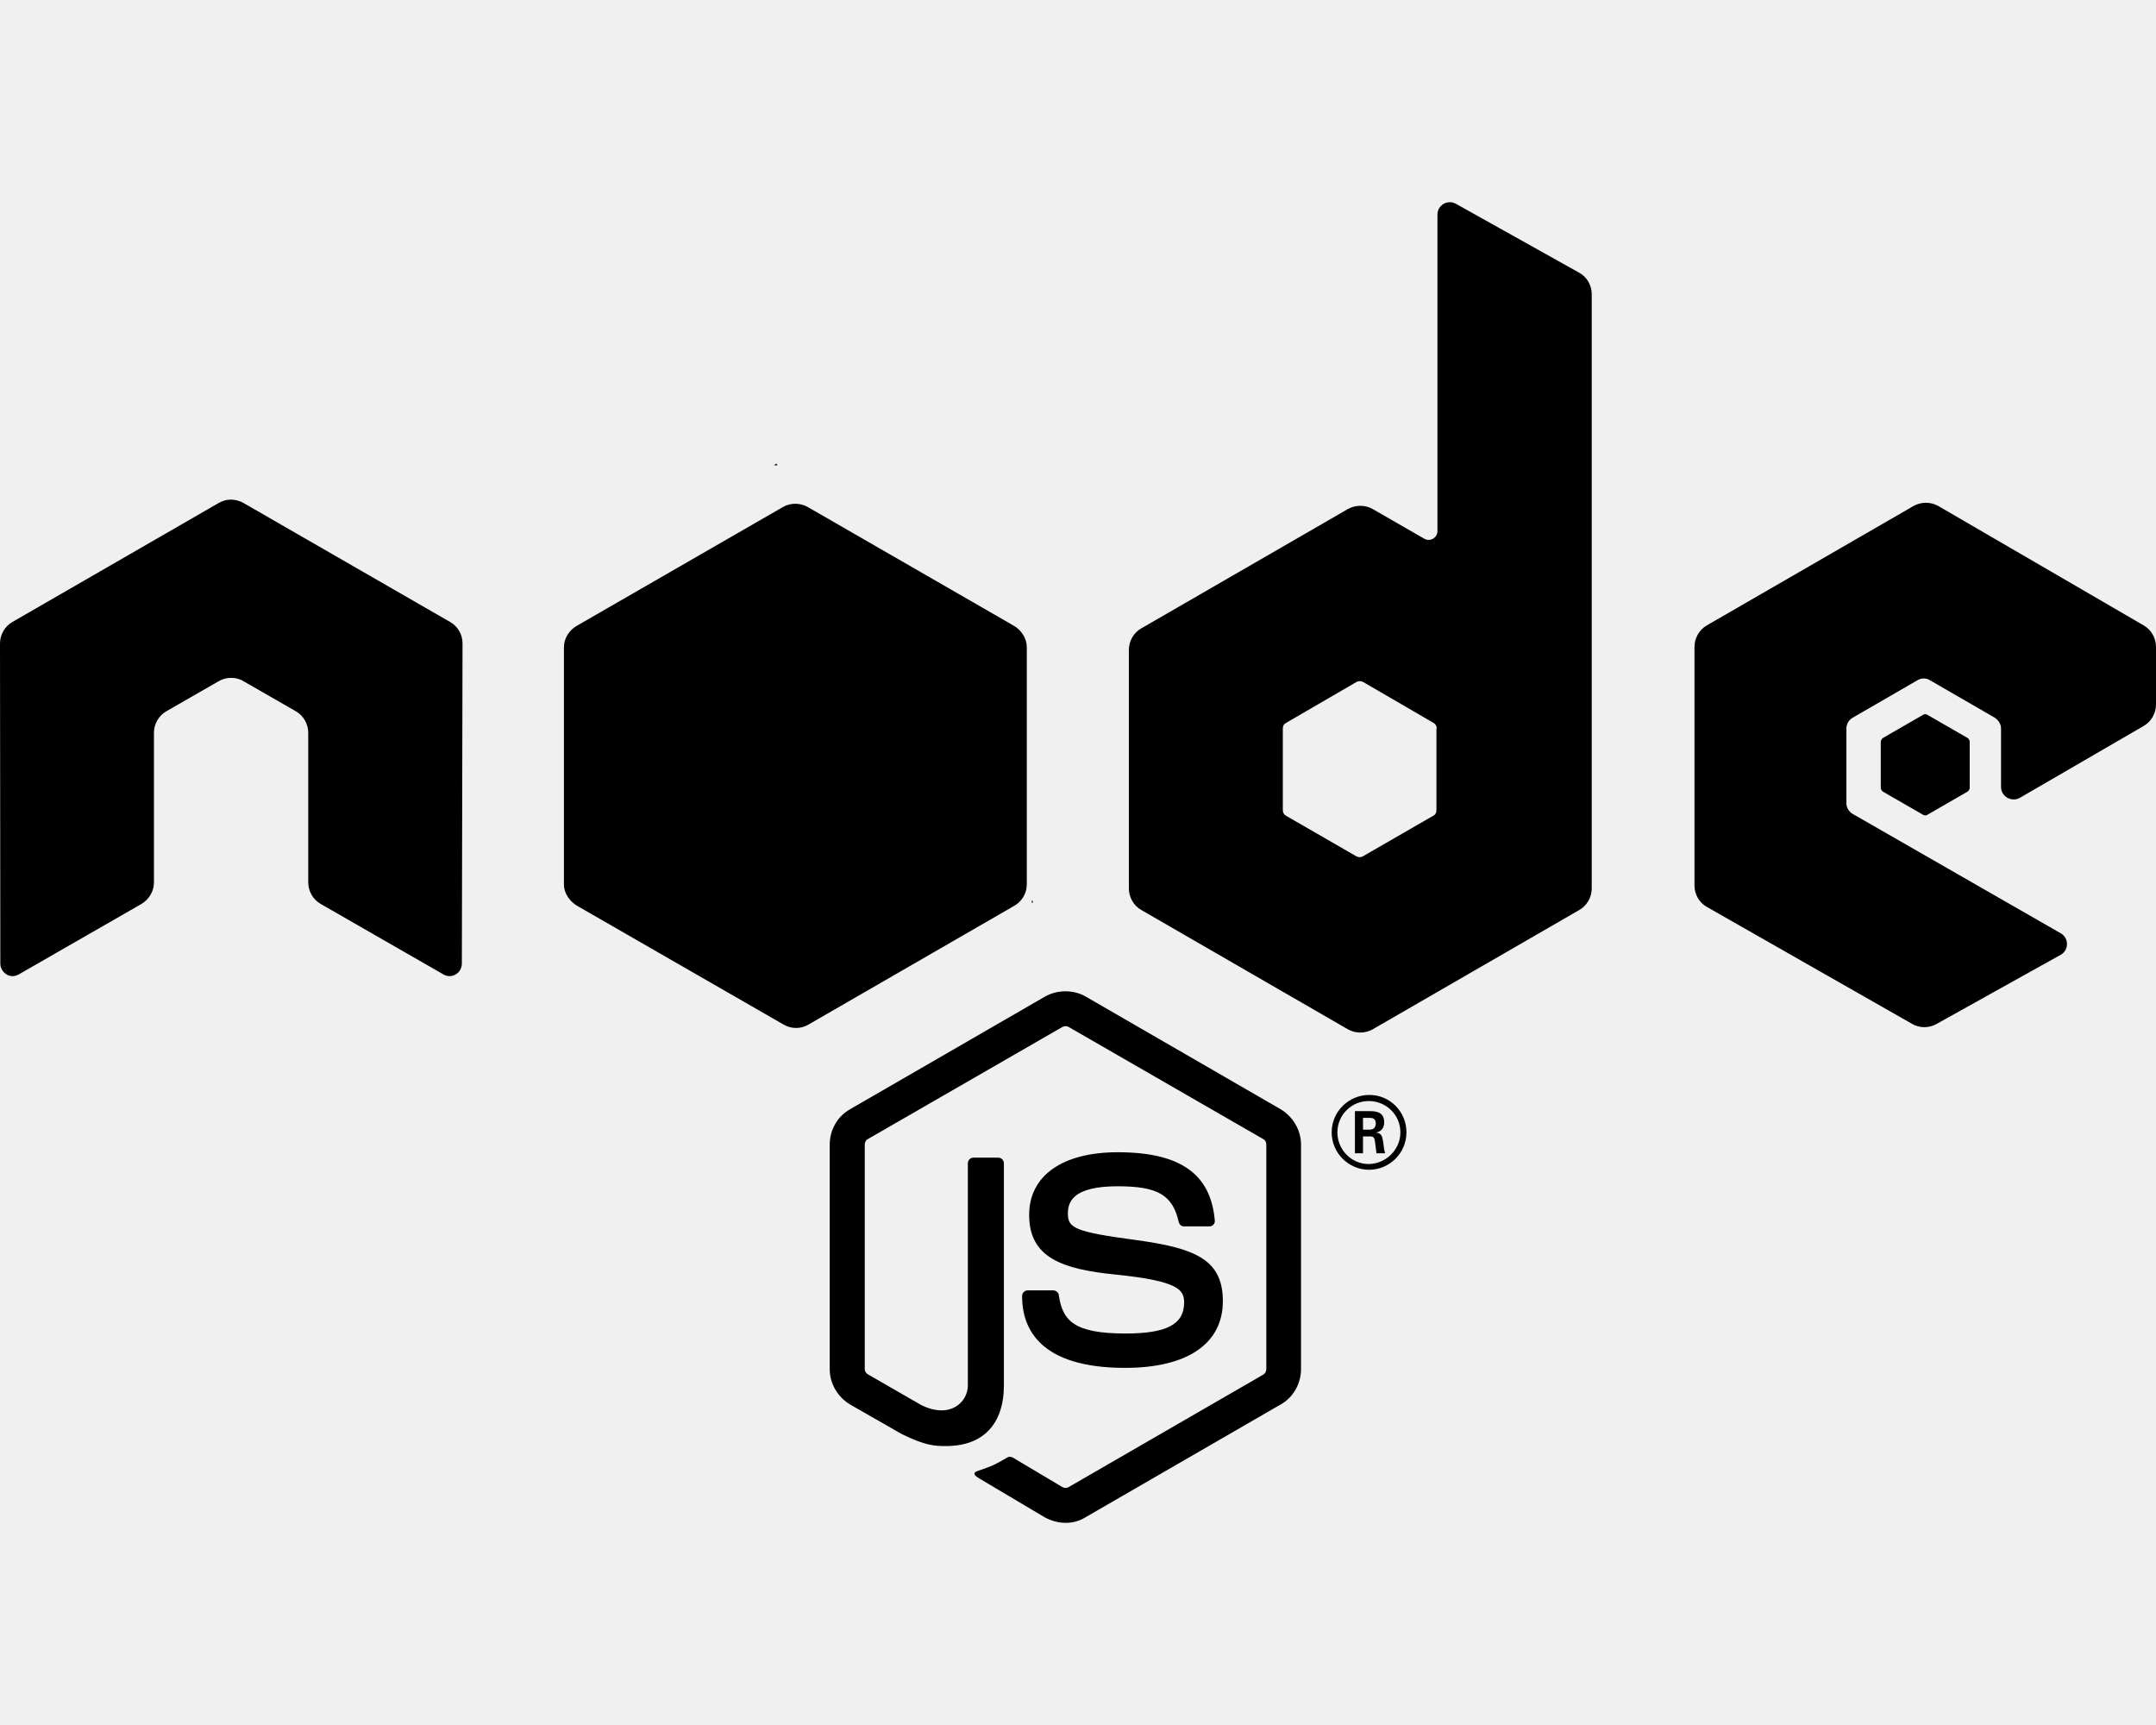
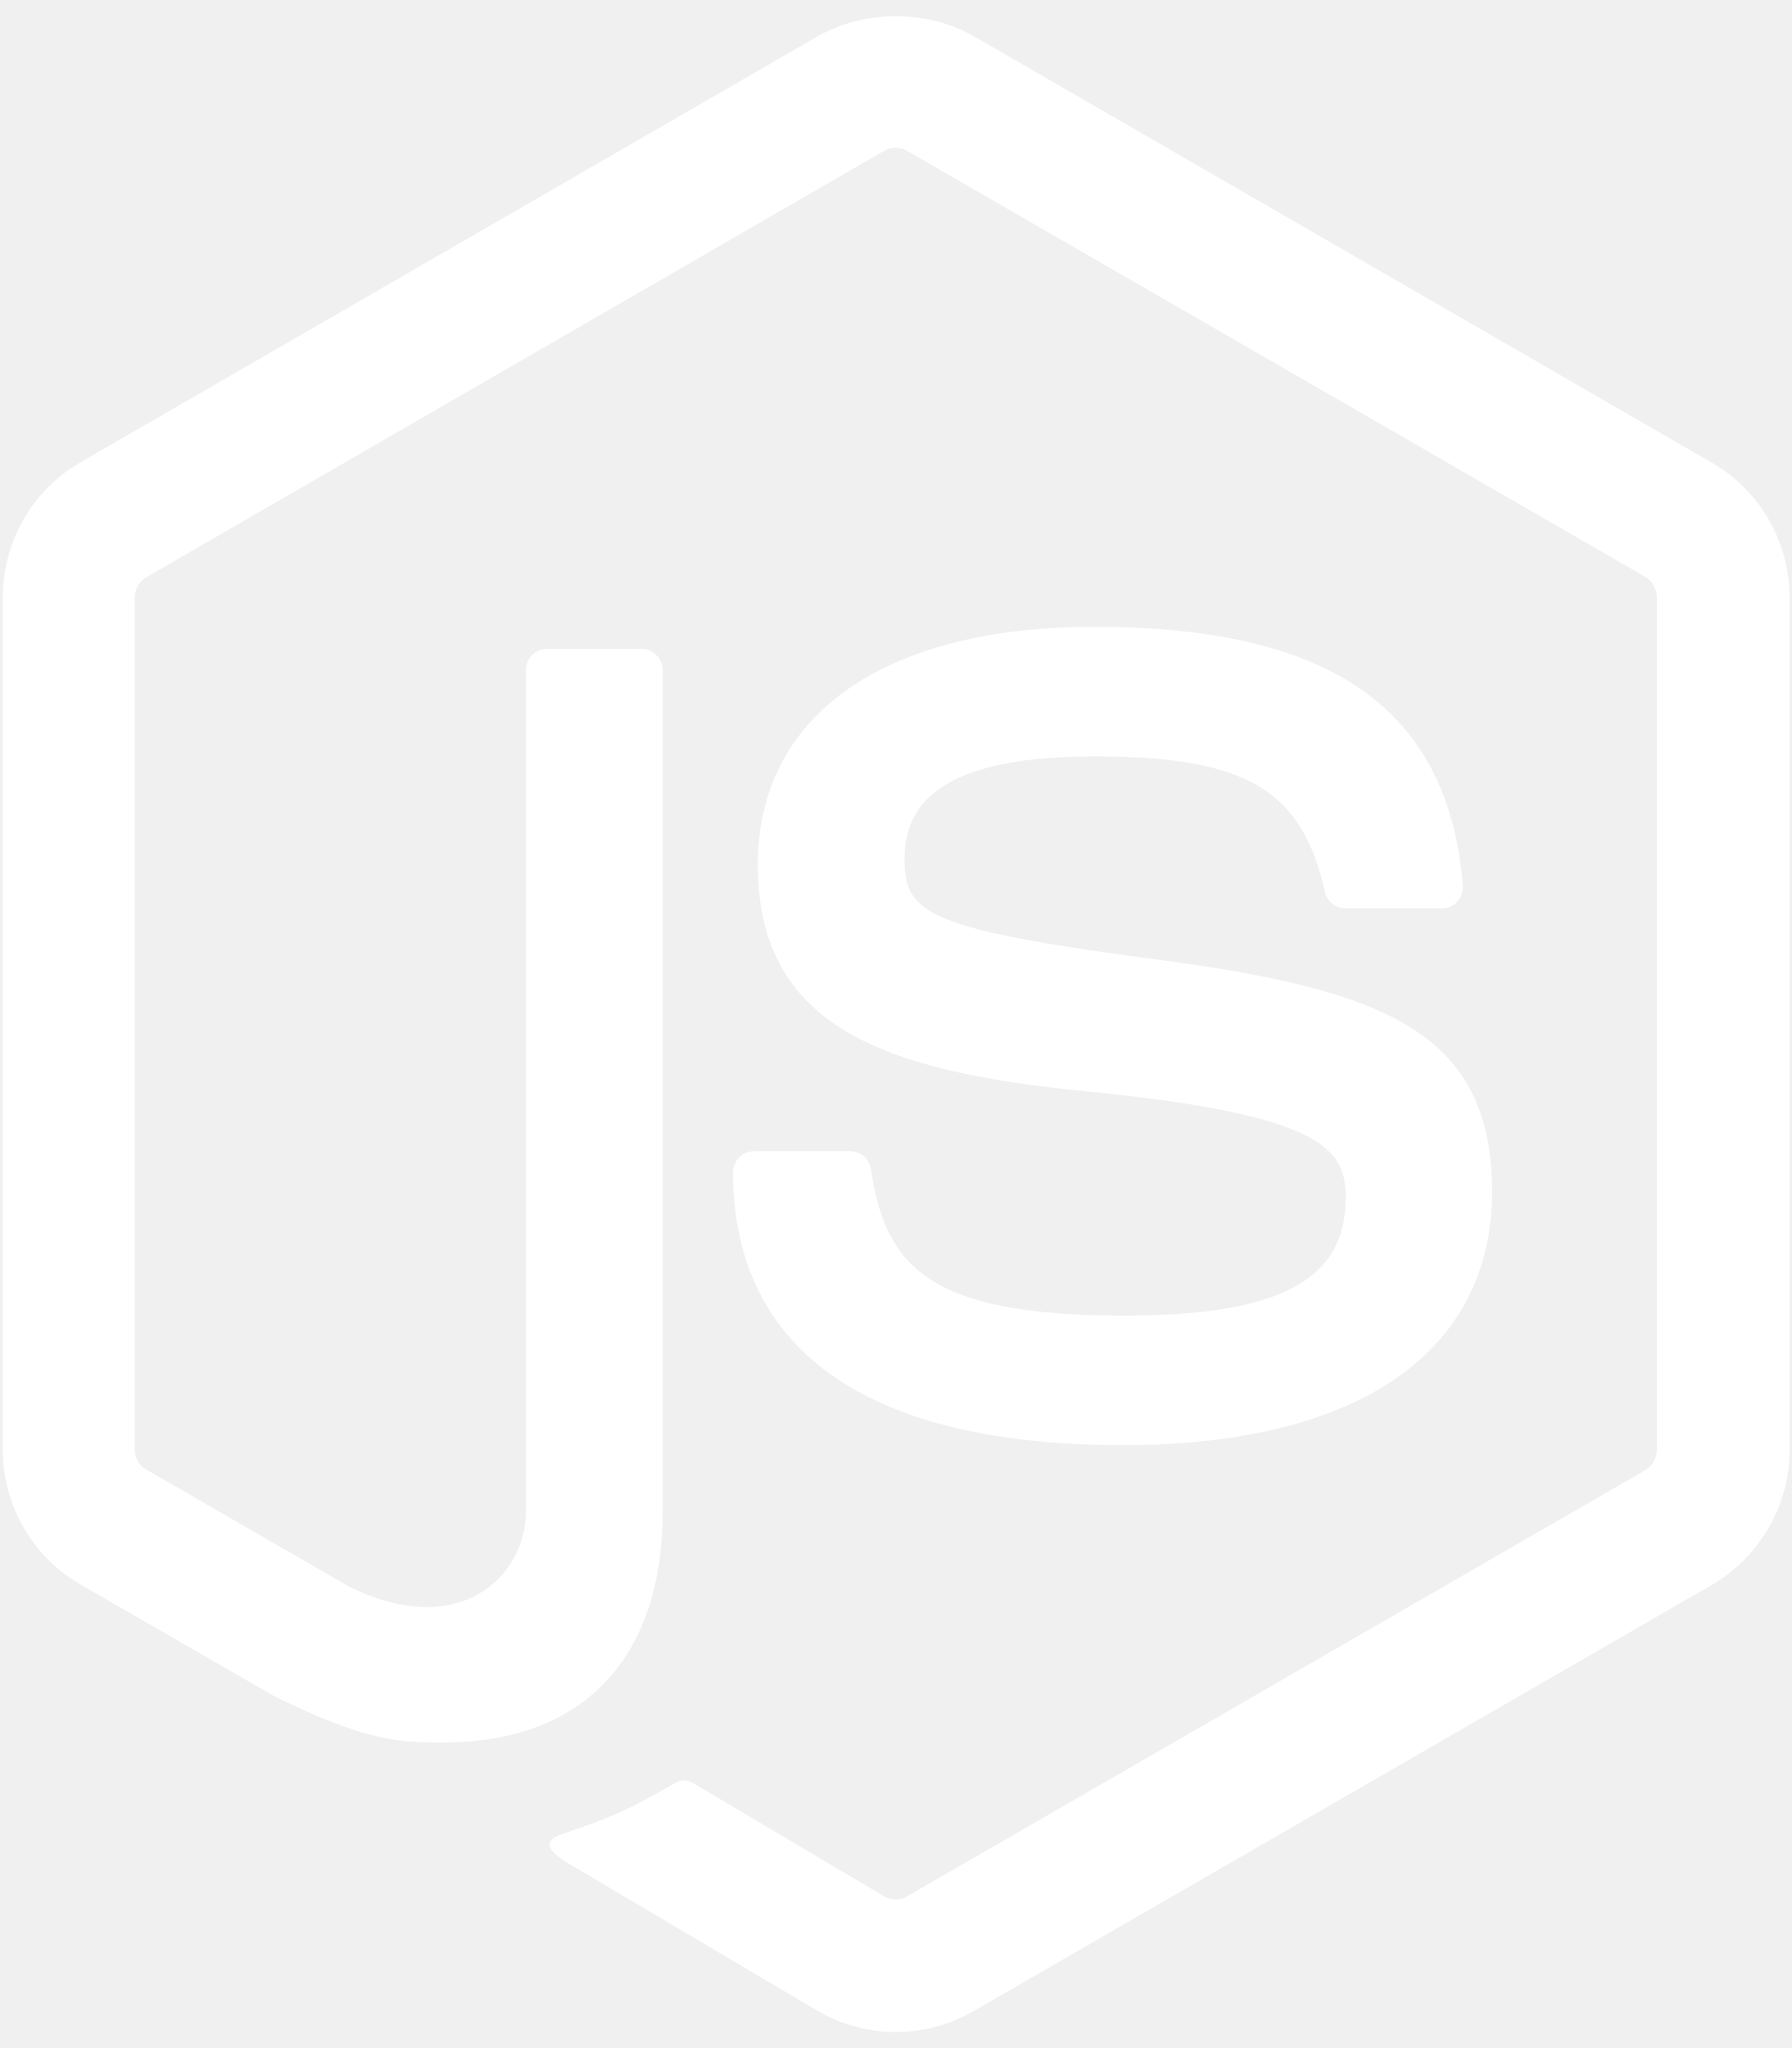
- <svg xmlns="http://www.w3.org/2000/svg" viewBox="0 0 640 512">
-   <path d="M316.3 452c-2.1 0-4.2-.6-6.1-1.6L291 439c-2.9-1.6-1.5-2.2-.5-2.5 3.8-1.3 4.6-1.6 8.7-4 .4-.2 1-.1 1.4 .1l14.8 8.8c.5 .3 1.3 .3 1.8 0L375 408c.5-.3 .9-.9 .9-1.6v-66.7c0-.7-.3-1.3-.9-1.6l-57.8-33.3c-.5-.3-1.2-.3-1.8 0l-57.8 33.3c-.6 .3-.9 1-.9 1.6v66.7c0 .6 .4 1.2 .9 1.5l15.8 9.1c8.6 4.3 13.9-.8 13.9-5.8v-65.9c0-.9 .7-1.7 1.7-1.7h7.3c.9 0 1.7 .7 1.7 1.7v65.9c0 11.5-6.2 18-17.1 18-3.3 0-6 0-13.3-3.6l-15.2-8.7c-3.7-2.2-6.1-6.2-6.1-10.5v-66.7c0-4.3 2.3-8.4 6.1-10.5l57.8-33.4c3.7-2.1 8.5-2.1 12.1 0l57.8 33.4c3.7 2.2 6.1 6.2 6.1 10.5v66.7c0 4.3-2.3 8.4-6.1 10.5l-57.8 33.4c-1.7 1.1-3.8 1.7-6 1.7zm46.7-65.8c0-12.5-8.4-15.8-26.2-18.2-18-2.4-19.8-3.6-19.8-7.8 0-3.5 1.5-8.1 14.8-8.1 11.9 0 16.3 2.6 18.1 10.6 .2 .8 .8 1.3 1.6 1.3h7.5c.5 0 .9-.2 1.2-.5 .3-.4 .5-.8 .4-1.3-1.2-13.8-10.3-20.2-28.8-20.2-16.5 0-26.3 7-26.3 18.6 0 12.7 9.8 16.1 25.6 17.7 18.9 1.9 20.4 4.6 20.4 8.3 0 6.5-5.2 9.2-17.4 9.2-15.3 0-18.7-3.8-19.8-11.4-.1-.8-.8-1.4-1.7-1.4h-7.5c-.9 0-1.7 .7-1.7 1.7 0 9.7 5.3 21.3 30.6 21.3 18.5 0 29-7.2 29-19.8zm54.5-50.1c0 6.1-5 11.1-11.1 11.1s-11.1-5-11.1-11.1c0-6.3 5.2-11.1 11.1-11.1 6-.1 11.1 4.8 11.1 11.1zm-1.8 0c0-5.2-4.2-9.3-9.4-9.3-5.1 0-9.3 4.1-9.3 9.3 0 5.2 4.2 9.4 9.3 9.4 5.2-.1 9.4-4.3 9.4-9.4zm-4.5 6.2h-2.6c-.1-.6-.5-3.8-.5-3.9-.2-.7-.4-1.1-1.3-1.1h-2.2v5h-2.4v-12.5h4.3c1.5 0 4.4 0 4.4 3.3 0 2.3-1.5 2.8-2.4 3.1 1.7 .1 1.8 1.2 2.1 2.8 .1 1 .3 2.7 .6 3.3zm-2.8-8.8c0-1.7-1.2-1.7-1.8-1.7h-2v3.5h1.9c1.6 0 1.9-1.1 1.9-1.8zM137.3 191c0-2.7-1.4-5.1-3.7-6.4l-61.3-35.3c-1-.6-2.2-.9-3.4-1h-.6c-1.2 0-2.3 .4-3.4 1L3.7 184.6C1.4 185.9 0 188.4 0 191l.1 95c0 1.3 .7 2.5 1.8 3.2 1.1 .7 2.5 .7 3.7 0L42 268.3c2.3-1.4 3.7-3.8 3.7-6.4v-44.4c0-2.6 1.4-5.1 3.7-6.4l15.5-8.9c1.2-.7 2.4-1 3.7-1 1.3 0 2.6 .3 3.7 1l15.5 8.9c2.3 1.3 3.7 3.8 3.7 6.4v44.4c0 2.6 1.4 5.1 3.7 6.4l36.4 20.9c1.1 .7 2.6 .7 3.7 0 1.1-.6 1.8-1.9 1.8-3.2l.2-95zM472.5 87.3v176.4c0 2.6-1.4 5.1-3.7 6.4l-61.3 35.4c-2.3 1.3-5.1 1.3-7.4 0l-61.3-35.4c-2.3-1.3-3.7-3.8-3.7-6.4v-70.8c0-2.6 1.4-5.1 3.7-6.4l61.3-35.4c2.3-1.3 5.1-1.3 7.4 0l15.3 8.8c1.7 1 3.9-.3 3.9-2.2v-94c0-2.8 3-4.6 5.5-3.2l36.5 20.4c2.3 1.2 3.8 3.7 3.8 6.4zm-46 128.9c0-.7-.4-1.3-.9-1.6l-21-12.2c-.6-.3-1.3-.3-1.9 0l-21 12.2c-.6 .3-.9 .9-.9 1.6v24.3c0 .7 .4 1.3 .9 1.6l21 12.1c.6 .3 1.3 .3 1.8 0l21-12.1c.6-.3 .9-.9 .9-1.6v-24.3zm209.8-.7c2.3-1.3 3.7-3.8 3.7-6.4V192c0-2.6-1.4-5.1-3.7-6.4l-60.9-35.4c-2.3-1.3-5.1-1.3-7.4 0l-61.3 35.4c-2.3 1.3-3.7 3.8-3.7 6.4v70.8c0 2.7 1.4 5.1 3.7 6.4l60.9 34.7c2.2 1.3 5 1.3 7.3 0l36.8-20.5c2.5-1.4 2.5-5 0-6.4L550 241.6c-1.2-.7-1.9-1.9-1.9-3.2v-22.2c0-1.3 .7-2.5 1.9-3.2l19.2-11.1c1.1-.7 2.6-.7 3.7 0l19.2 11.1c1.1 .7 1.9 1.9 1.9 3.2v17.4c0 2.8 3.1 4.6 5.6 3.2l36.7-21.3zM559 219c-.4 .3-.7 .7-.7 1.2v13.6c0 .5 .3 1 .7 1.2l11.8 6.8c.4 .3 1 .3 1.4 0L584 235c.4-.3 .7-.7 .7-1.2v-13.6c0-.5-.3-1-.7-1.2l-11.8-6.8c-.4-.3-1-.3-1.4 0L559 219zm-254.2 43.5v-70.4c0-2.6-1.6-5.1-3.9-6.4l-61.1-35.2c-2.1-1.2-5-1.4-7.4 0l-61.1 35.2c-2.3 1.3-3.9 3.7-3.9 6.4v70.4c0 2.8 1.9 5.2 4 6.4l61.2 35.2c2.4 1.4 5.2 1.3 7.4 0l61-35.2c1.8-1 3.1-2.7 3.6-4.7 .1-.5 .2-1.1 .2-1.7zm-74.3-124.9l-.8 .5h1.1l-.3-.5zm76.2 130.2l-.4-.7v.9l.4-.2z" />
+ <svg xmlns="http://www.w3.org/2000/svg" viewBox="0 0 448 512">
+   <path fill="#ffffff" d="M224 508c-6.7 0-13.5-1.8-19.4-5.2l-61.7-36.5c-9.2-5.2-4.7-7-1.7-8 12.3-4.3 14.8-5.2 27.9-12.7 1.4-.8 3.2-.5 4.6 .4l47.4 28.1c1.7 1 4.1 1 5.7 0l184.7-106.6c1.7-1 2.8-3 2.8-5V149.3c0-2.1-1.1-4-2.9-5.1L226.8 37.7c-1.7-1-4-1-5.7 0L36.6 144.3c-1.8 1-2.9 3-2.9 5.1v213.1c0 2 1.1 4 2.9 4.9l50.6 29.2c27.5 13.7 44.3-2.4 44.3-18.7V167.5c0-3 2.4-5.3 5.4-5.3h23.4c2.9 0 5.4 2.3 5.4 5.3V378c0 36.6-20 57.6-54.7 57.6-10.7 0-19.1 0-42.5-11.6l-48.4-27.9C8.1 389.2 .7 376.3 .7 362.4V149.3c0-13.8 7.4-26.8 19.4-33.7L204.6 9c11.7-6.6 27.2-6.6 38.8 0l184.7 106.7c12 6.9 19.4 19.8 19.4 33.7v213.1c0 13.8-7.4 26.7-19.4 33.7L243.4 502.8c-5.9 3.4-12.6 5.2-19.4 5.2zm149.1-210.1c0-39.9-27-50.5-83.7-58-57.4-7.6-63.2-11.5-63.2-24.9 0-11.1 4.9-25.9 47.4-25.9 37.9 0 51.9 8.2 57.7 33.8 .5 2.4 2.7 4.2 5.2 4.2h24c1.5 0 2.9-.6 3.9-1.7s1.5-2.6 1.4-4.1c-3.7-44.1-33-64.6-92.2-64.6-52.7 0-84.1 22.2-84.1 59.5 0 40.4 31.3 51.6 81.8 56.6 60.5 5.9 65.2 14.8 65.2 26.7 0 20.6-16.6 29.4-55.5 29.4-48.9 0-59.6-12.3-63.2-36.6-.4-2.6-2.6-4.5-5.3-4.5h-23.9c-3 0-5.3 2.4-5.3 5.3 0 31.1 16.9 68.2 97.8 68.2 58.4-.1 92-23.2 92-63.4z" />
</svg>
